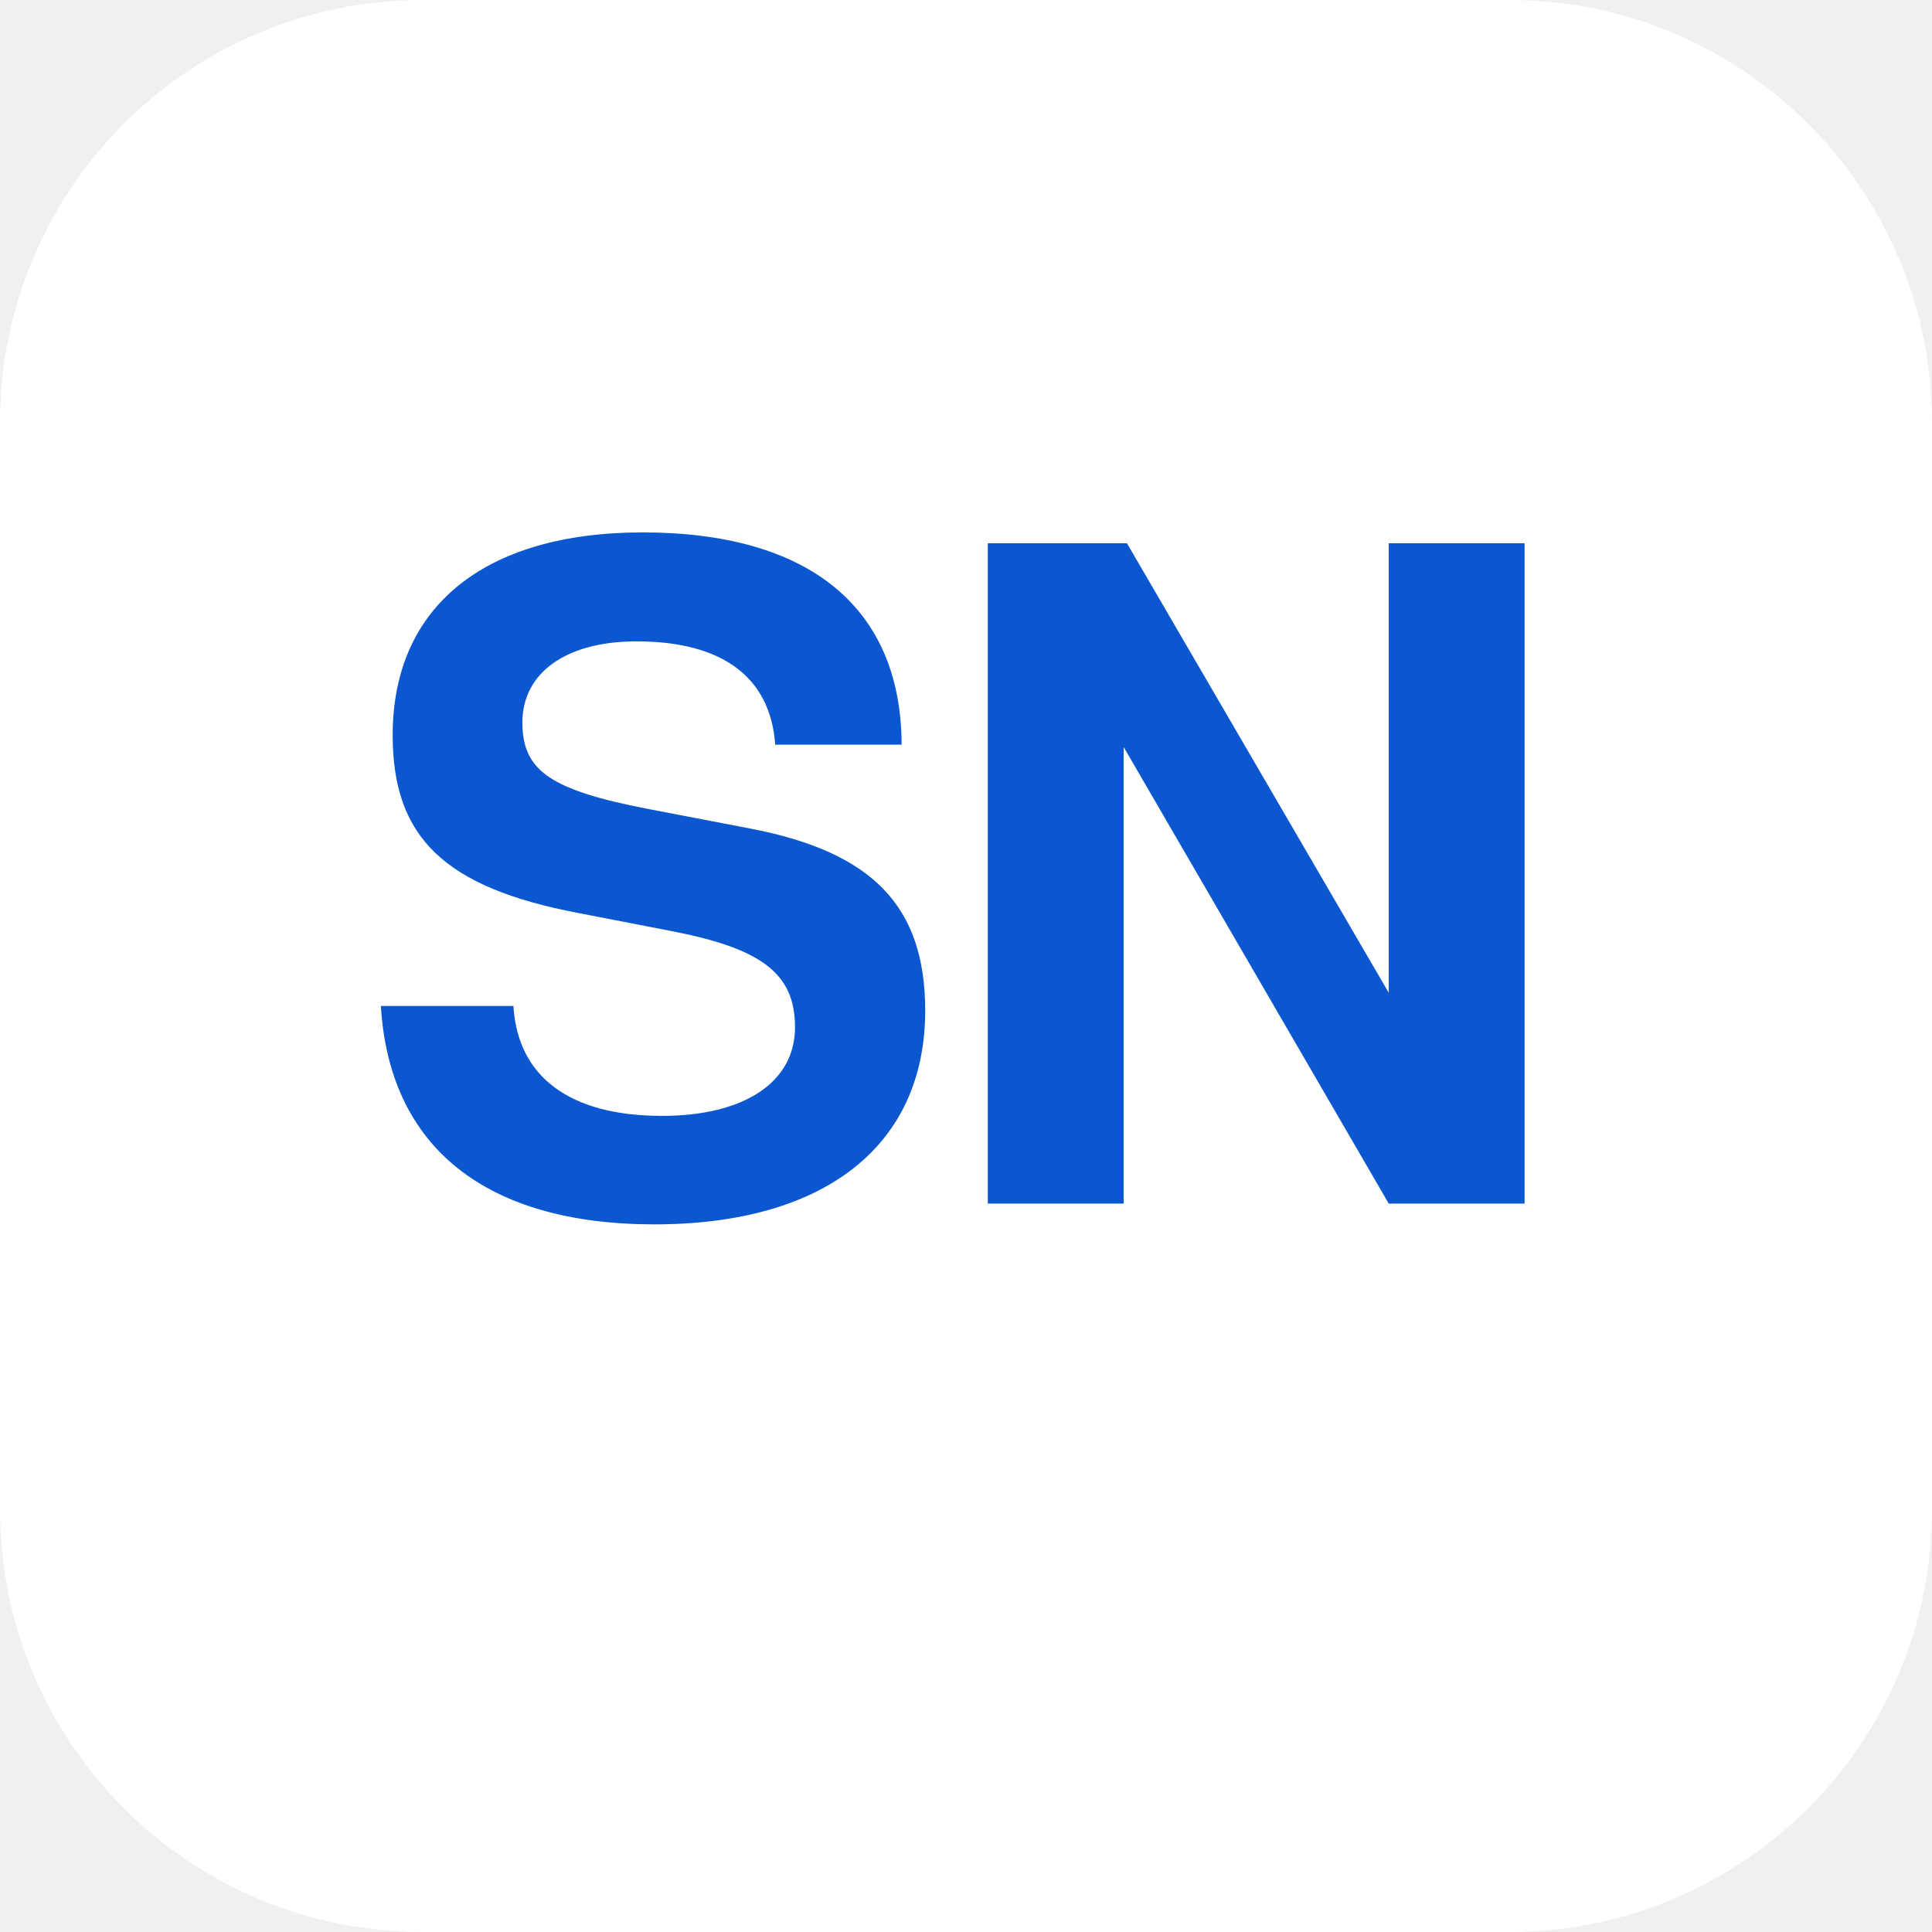
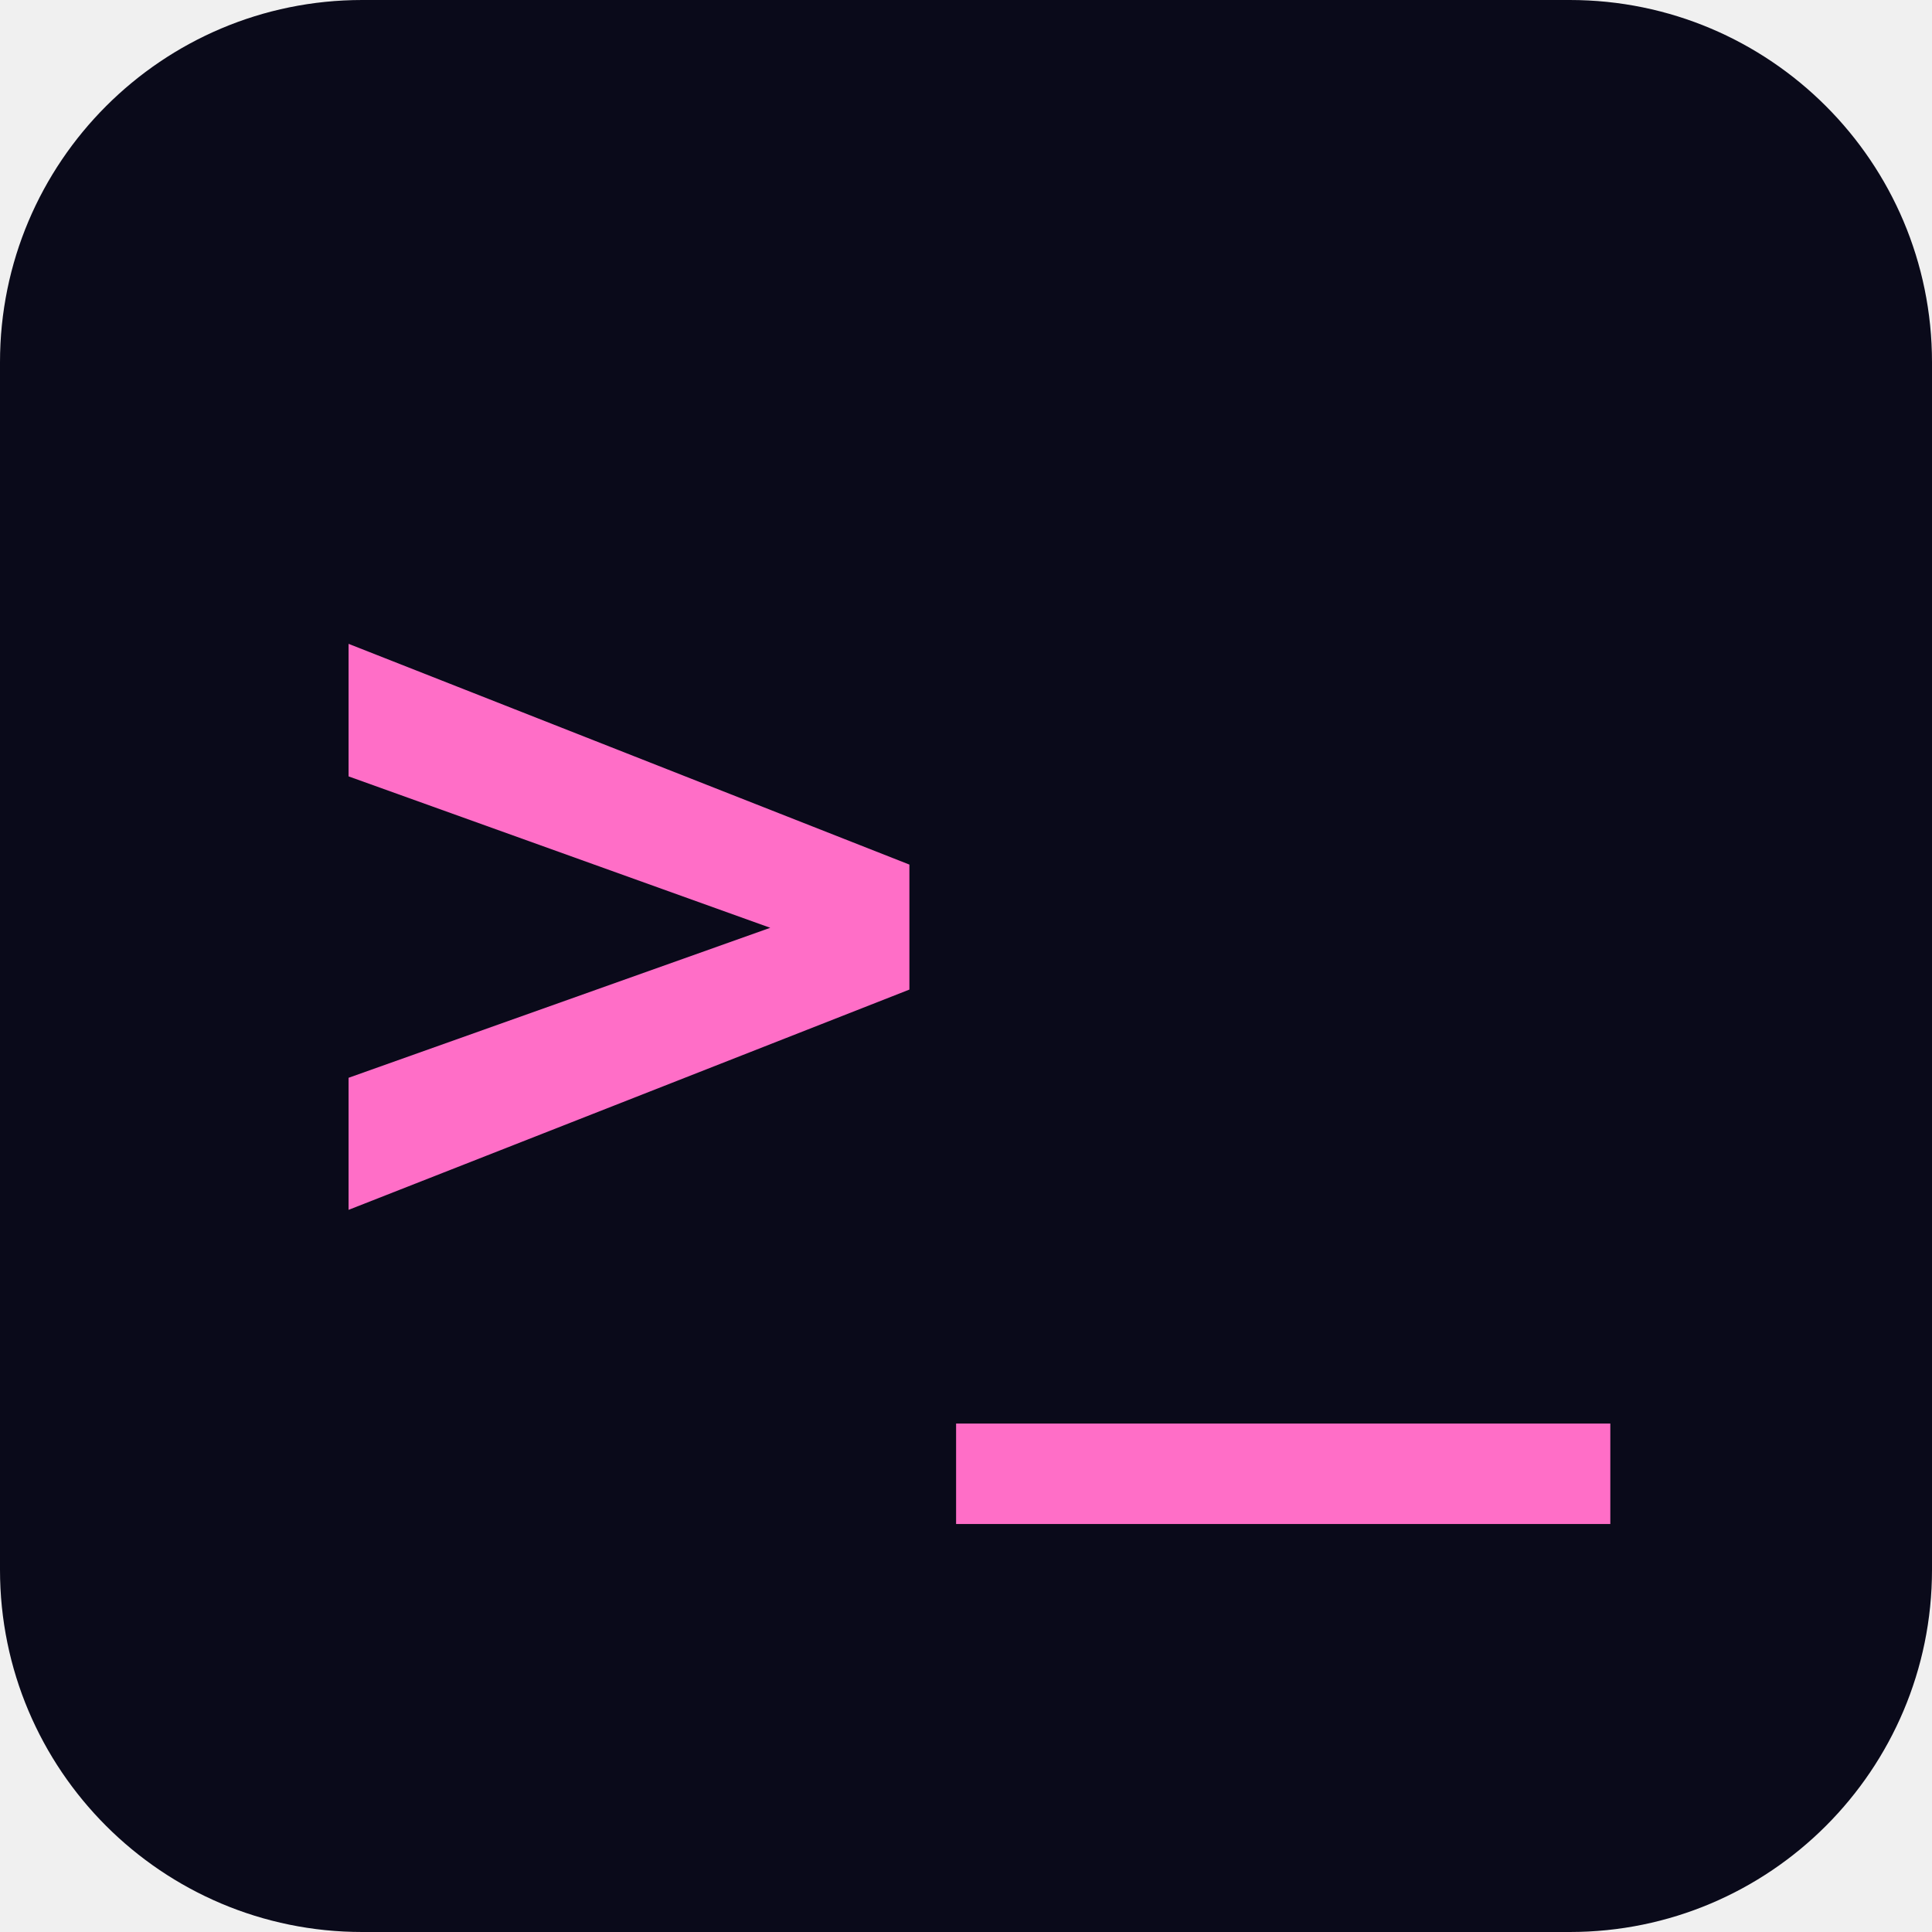
<svg xmlns="http://www.w3.org/2000/svg" viewBox="0 0 64 64">
-   <style>
-     .bg { fill: #ffffff; }
-     .fg { fill: #0b57d0; }
-     @media (prefers-color-scheme: dark) {
-       .bg { fill: #121417; }
-       .fg { fill: #8ab4f8; }
-     }
-   </style>
-   <rect class="bg" width="64" height="64" rx="14" />
-   <text class="fg" x="32" y="33" text-anchor="middle" dominant-baseline="central" font-family="Helvetica, Arial, sans-serif" font-size="30" font-weight="700" letter-spacing="-1">SN</text>
+   <rect width="64" height="64" rx="12" fill="#0a0a1a" />
+   <text x="10" y="42" font-family="monospace" font-weight="700" font-size="36" fill="#ff6ec7">&gt;_</text>
</svg>
